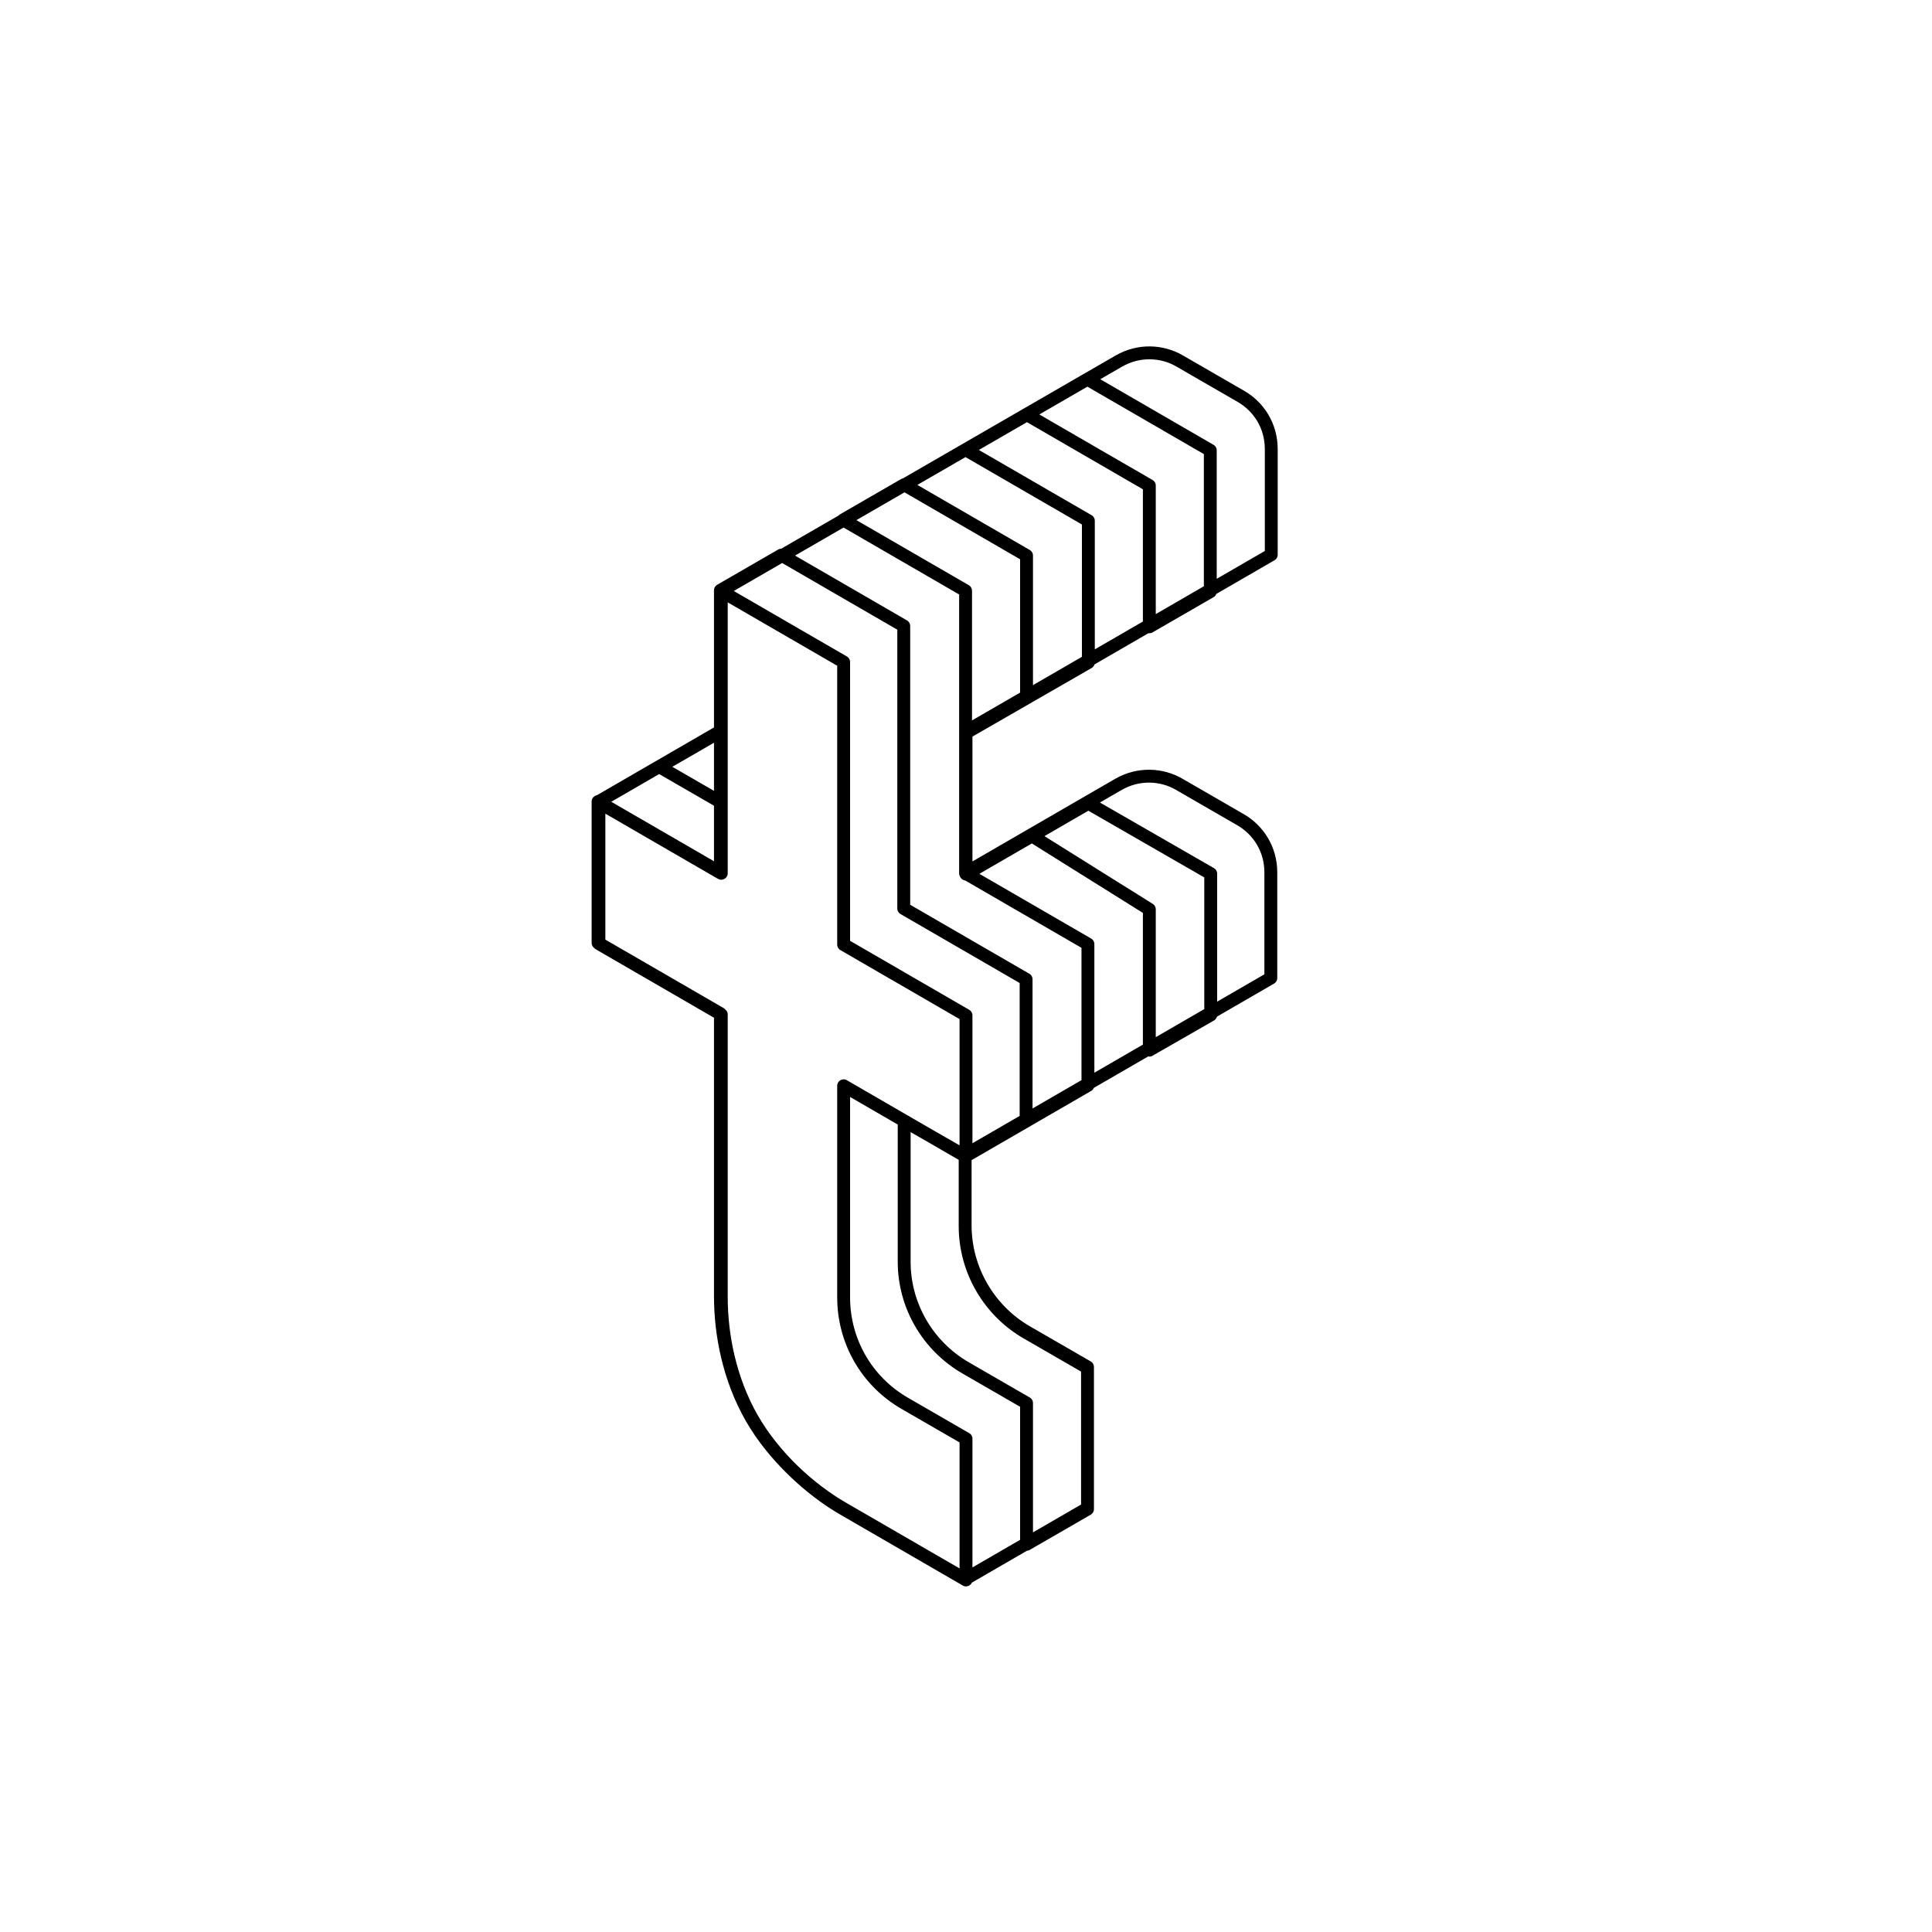
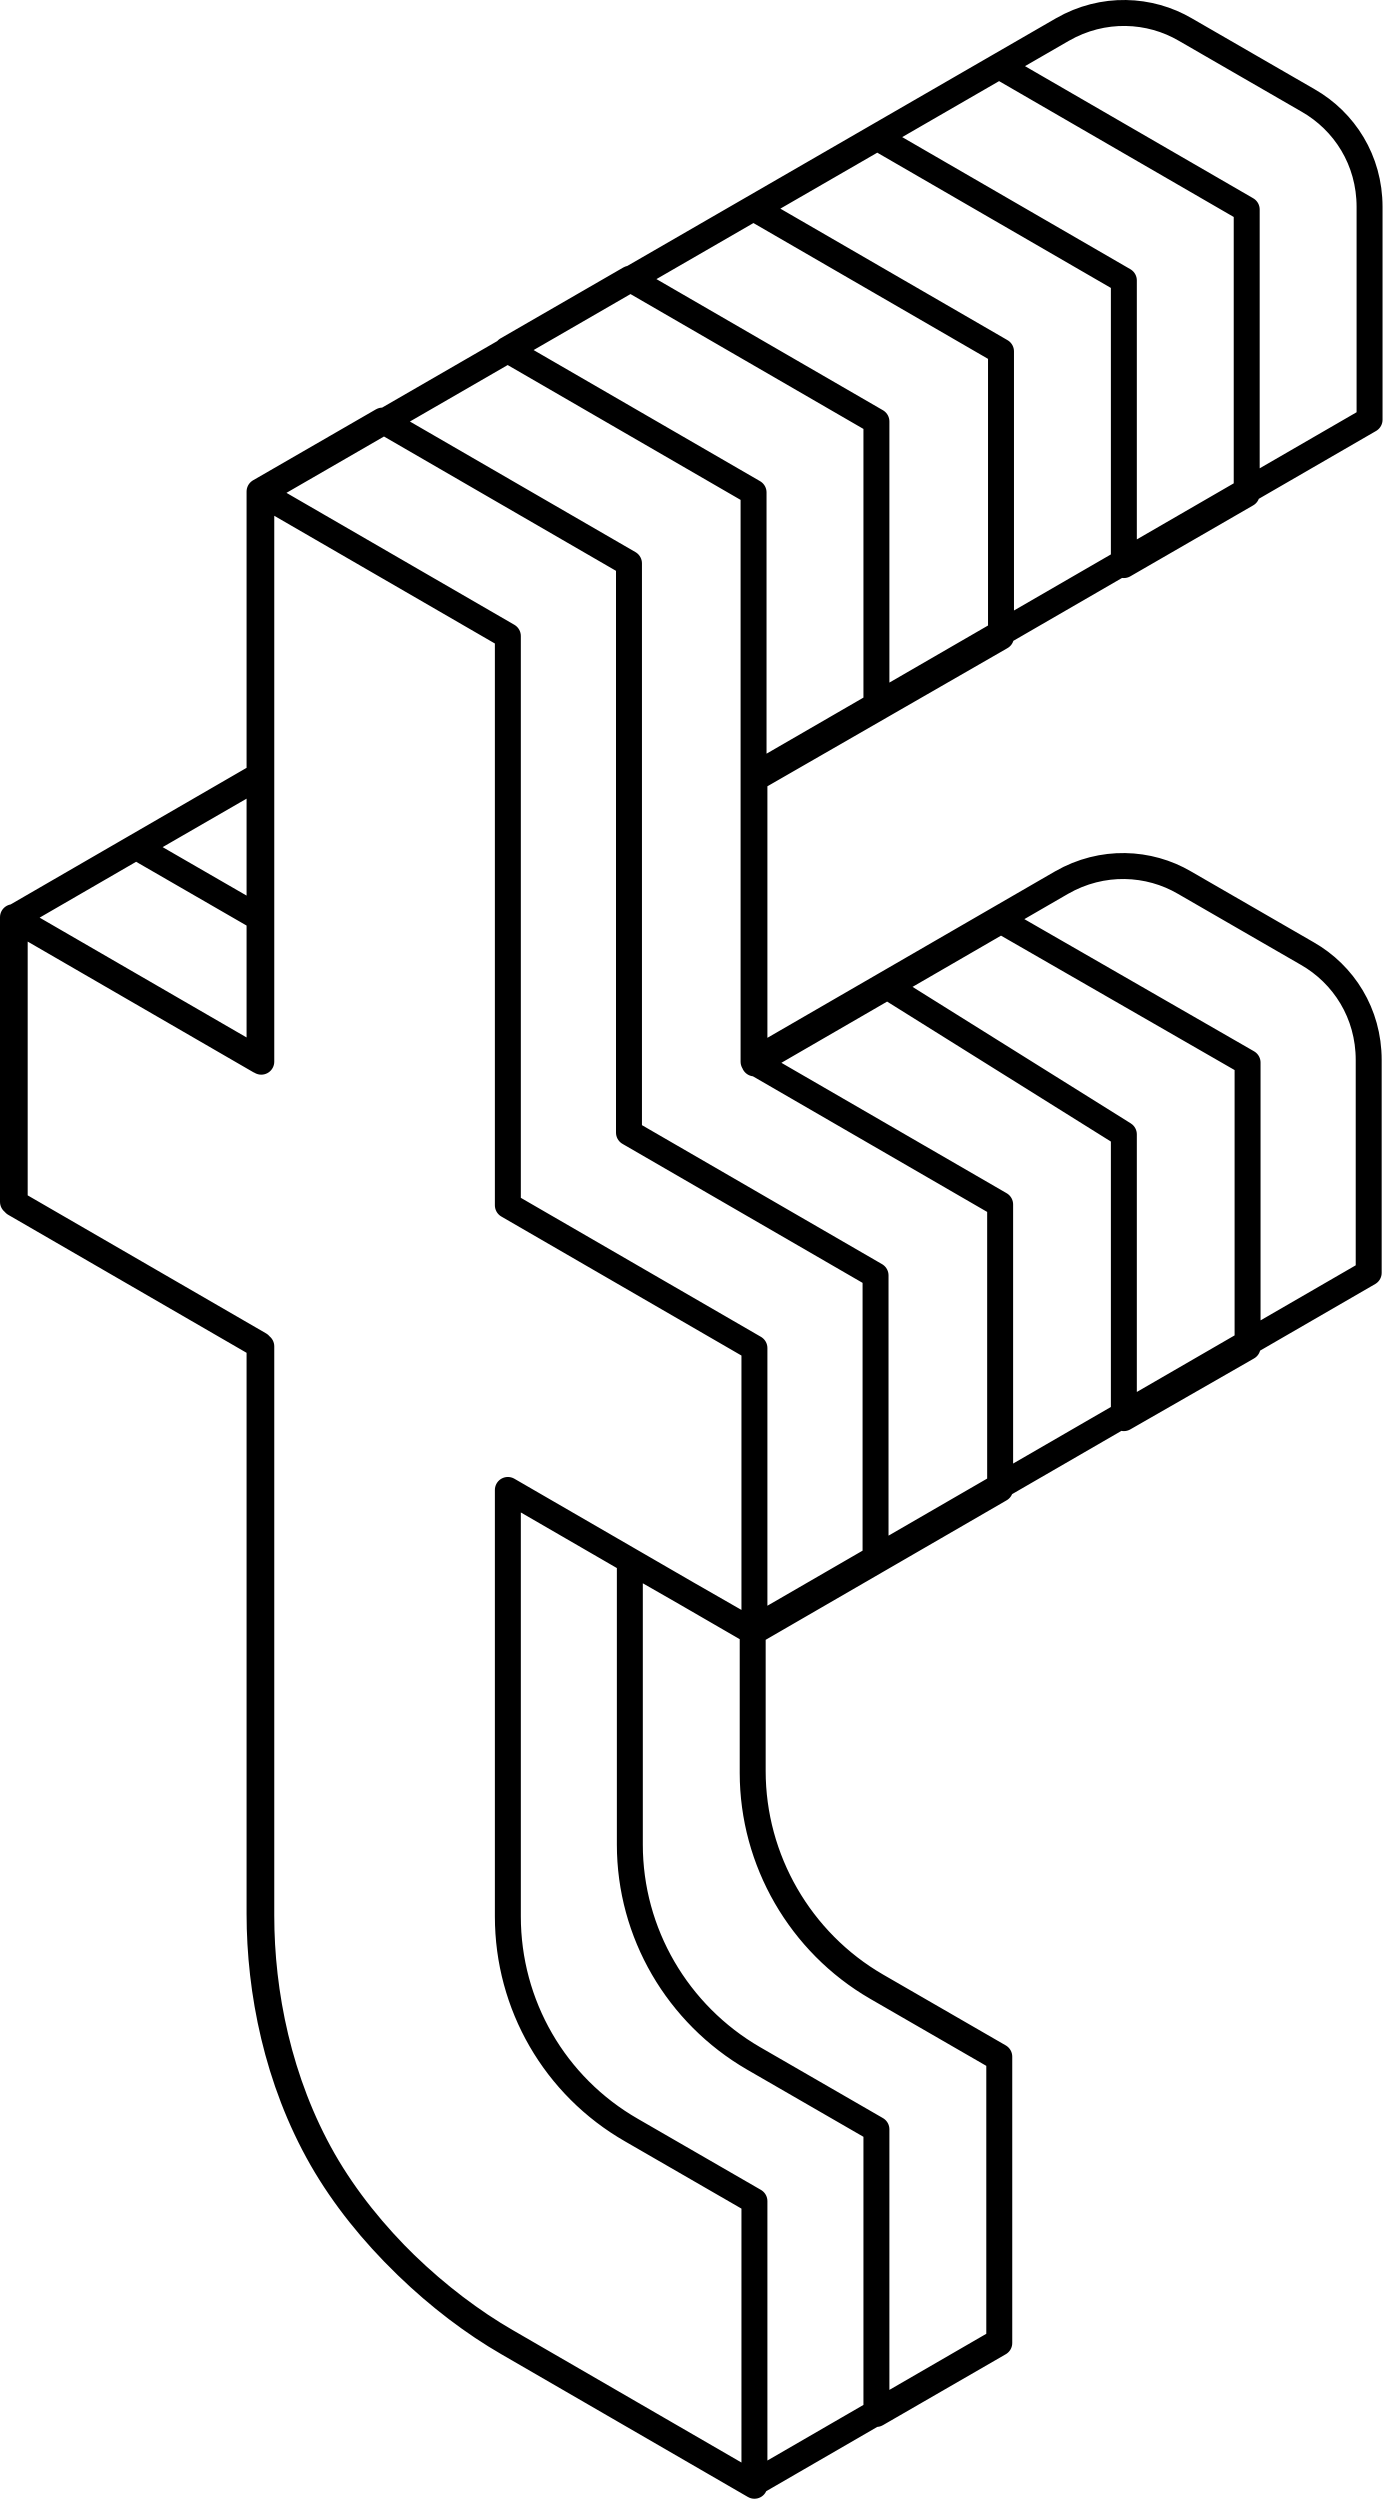
- <svg xmlns="http://www.w3.org/2000/svg" id="Layer_1" version="1.1" viewBox="0 0 450 450">
-   <defs>
-     <style>
-       .st0 {
-         fill: none;
-         stroke: #000;
-         stroke-linecap: round;
-         stroke-linejoin: round;
-         stroke-width: 3px;
-       }
-     </style>
-   </defs>
-   <path class="st0" d="M168,137.7l28.5,16.5v65.8l28.5,16.5v32.9s-28.5-16.5-28.5-16.5h0v49.3c0,10.2,5.4,19.6,14.3,24.7l14.2,8.2v32.9l-28.5-16.5c-7.8-4.5-16.2-12.2-21.3-21.1-5.2-9.1-7.2-19.4-7.2-28.3v-65.8l-28.5-16.5v-32.9l28.5,16.5v-65.8h0s92.6-53.5,92.6-53.5c4.7-2.7,10.1-2.4,14.2,0l14.2,8.2h0c4.2,2.4,7.1,6.9,7.1,12.3v24.6c0,0-71.2,41.2-71.2,41.2v32.9s0,0,0,0l35.6-20.6c4.7-2.7,10.1-2.4,14.2,0l14.2,8.2h0c4.2,2.4,7.1,6.9,7.1,12.3v24.6c0,0-71.2,41.2-71.2,41.2v16.4c0,10.2,5.5,19.7,14.3,24.8l14.2,8.2v32.9l-28.5,16.5-28.5-16.5c-7.8-4.5-16.2-12.2-21.3-21.1-5.2-9.1-7.2-19.4-7.2-28.3v-65.8l-28.5-16.5v-32.9l28.5,16.5v-32.9l-28.5,16.5,28.5,16.5v-16.5l-14.2-8.2,14.2-8.2v-32.9l14.2-8.2,28.5,16.5h0s0,65.8,0,65.8l28.5,16.5v32.9l-14.2,8.2v16.4c0,10.2,5.5,19.7,14.3,24.8l14.2,8.2v32.9l-14.2,8.2v-32.9l-14.2-8.2c-8.8-5.1-14.3-14.5-14.3-24.7v-32.8s14.3,8.2,14.3,8.2l28.5-16.5v-32.9s-28.5-16.5-28.5-16.5v-65.8s-28.5-16.5-28.5-16.5l14.2-8.2,28.5,16.5v32.9l-14.2,8.2v32.9s15.3-8.8,15.3-8.8l27.5,17.2v32.8l14.3-8.2v-32.9s-28.5-16.4-28.5-16.4l-28.5,16.5v-32.9s28.5-16.4,28.5-16.4v-33s-28.5-16.5-28.5-16.5l14.2-8.2,28.5,16.5v32.9l14.2-8.2v-32.9s-28.5-16.5-28.5-16.5" />
+ <svg xmlns="http://www.w3.org/2000/svg" width="100%" height="100%" viewBox="0 0 666 1204" version="1.1" xml:space="preserve" style="fill-rule:evenodd;clip-rule:evenodd;stroke-linecap:round;stroke-linejoin:round;">
+   <path d="M125.833,237.559l118.75,68.75l0,274.167l118.75,68.75l0,137.083l-118.75,-68.75l0,205.417c0,42.5 22.5,81.667 59.583,102.917l59.167,34.167l0,137.083l-118.75,-68.75c-32.5,-18.75 -67.5,-50.833 -88.75,-87.917c-21.667,-37.917 -30,-80.833 -30,-117.917l0,-274.167l-118.75,-68.75l0,-137.083l118.75,68.75l0,-274.167l385.833,-222.917c19.583,-11.25 42.083,-10 59.167,0l59.167,34.167c17.5,10 29.583,28.75 29.583,51.25l0,102.5l-296.667,171.667l0,137.083l148.333,-85.833c19.583,-11.25 42.083,-10 59.167,0l59.167,34.167c17.5,10 29.583,28.75 29.583,51.25l0,102.5l-296.667,171.667l0,68.333c0,42.5 22.917,82.083 59.583,103.333l59.167,34.167l0,137.083l-118.75,68.75l-118.75,-68.75c-32.5,-18.75 -67.5,-50.833 -88.75,-87.917c-21.667,-37.917 -30,-80.833 -30,-117.917l0,-274.167l-118.75,-68.75l0,-137.083l118.75,68.75l0,-137.083l-118.75,68.75l118.75,68.75l0,-68.75l-59.167,-34.167l59.167,-34.167l0,-137.083l59.167,-34.167l118.75,68.75l0,274.167l118.75,68.75l0,137.083l-59.167,34.167l0,68.333c0,42.5 22.917,82.083 59.583,103.333l59.167,34.167l0,137.083l-59.167,34.167l0,-137.083l-59.167,-34.167c-36.667,-21.25 -59.583,-60.417 -59.583,-102.917l0,-136.667l59.583,34.167l118.75,-68.75l0,-137.083l-118.75,-68.75l0,-274.167l-118.75,-68.75l59.167,-34.167l118.75,68.75l0,137.083l-59.167,34.167l0,137.083l63.75,-36.667l114.583,71.667l0,136.667l59.583,-34.167l0,-137.083l-118.75,-68.333l-118.75,68.75l0,-137.083l118.75,-68.333l0,-137.5l-118.75,-68.75l59.167,-34.167l118.75,68.75l0,137.083l59.167,-34.167l0,-137.083l-118.75,-68.75" style="fill:none;fill-rule:nonzero;stroke:#000;stroke-width:12.5px;" />
</svg>
